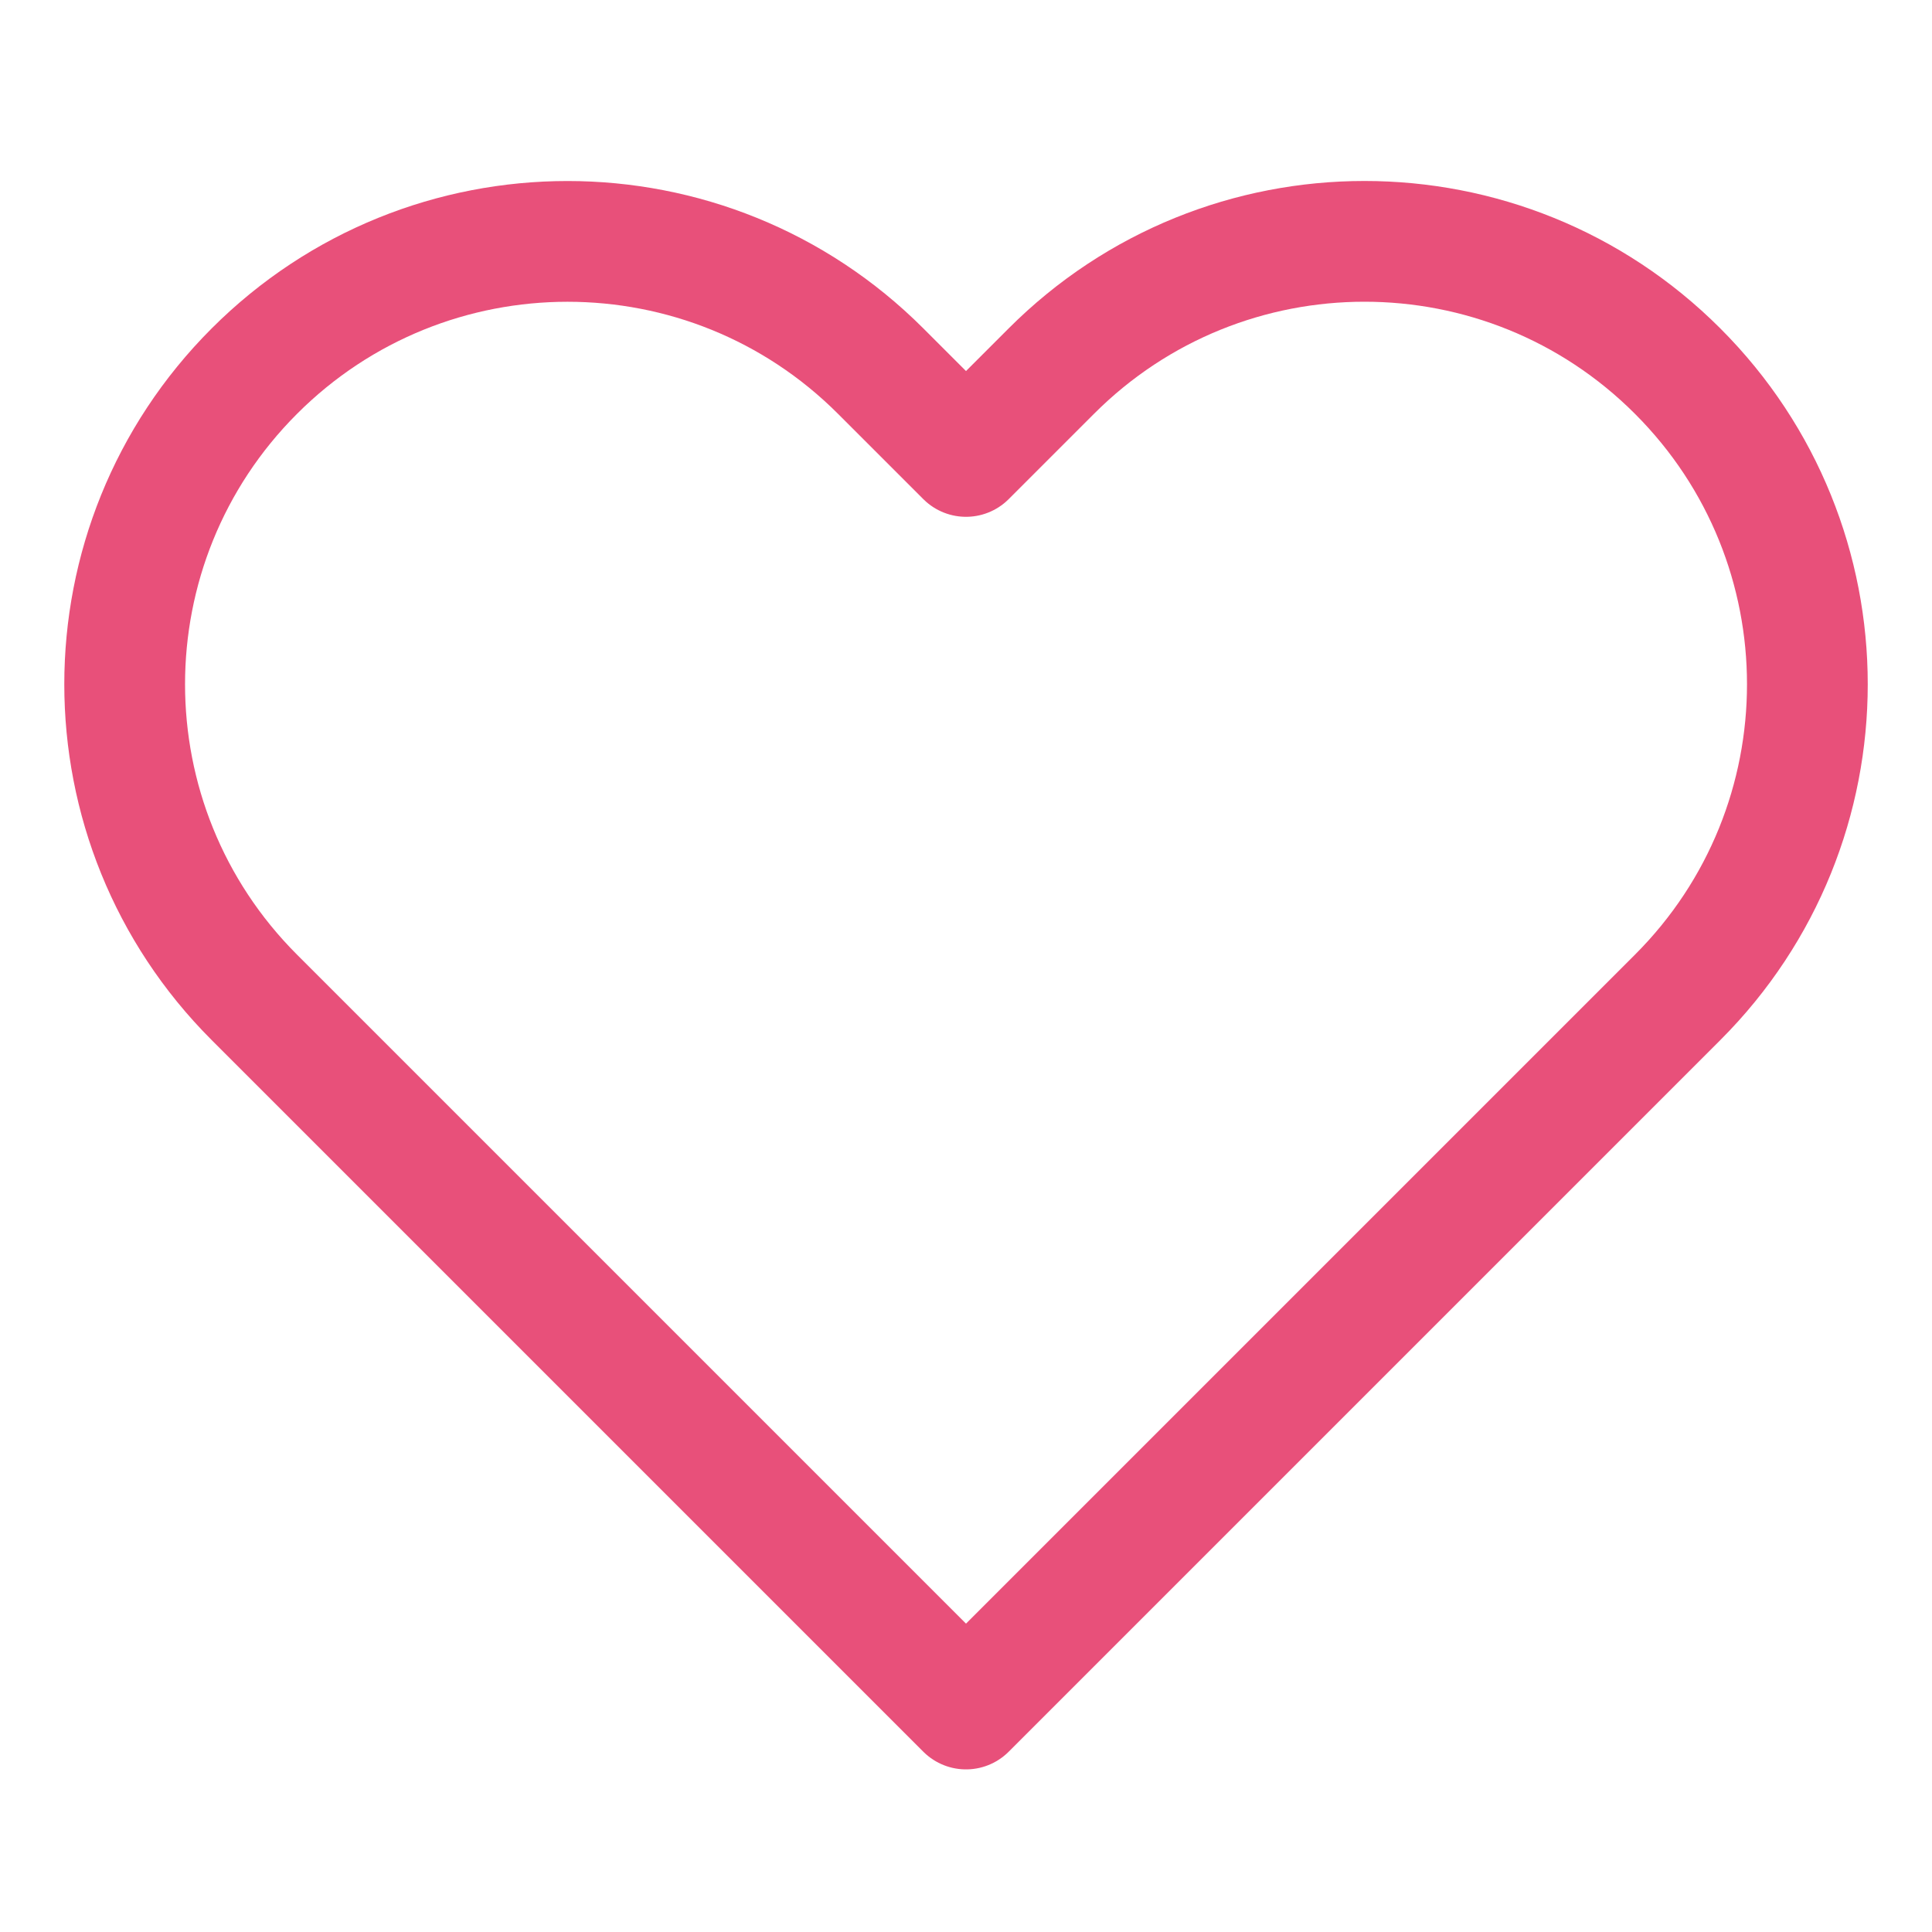
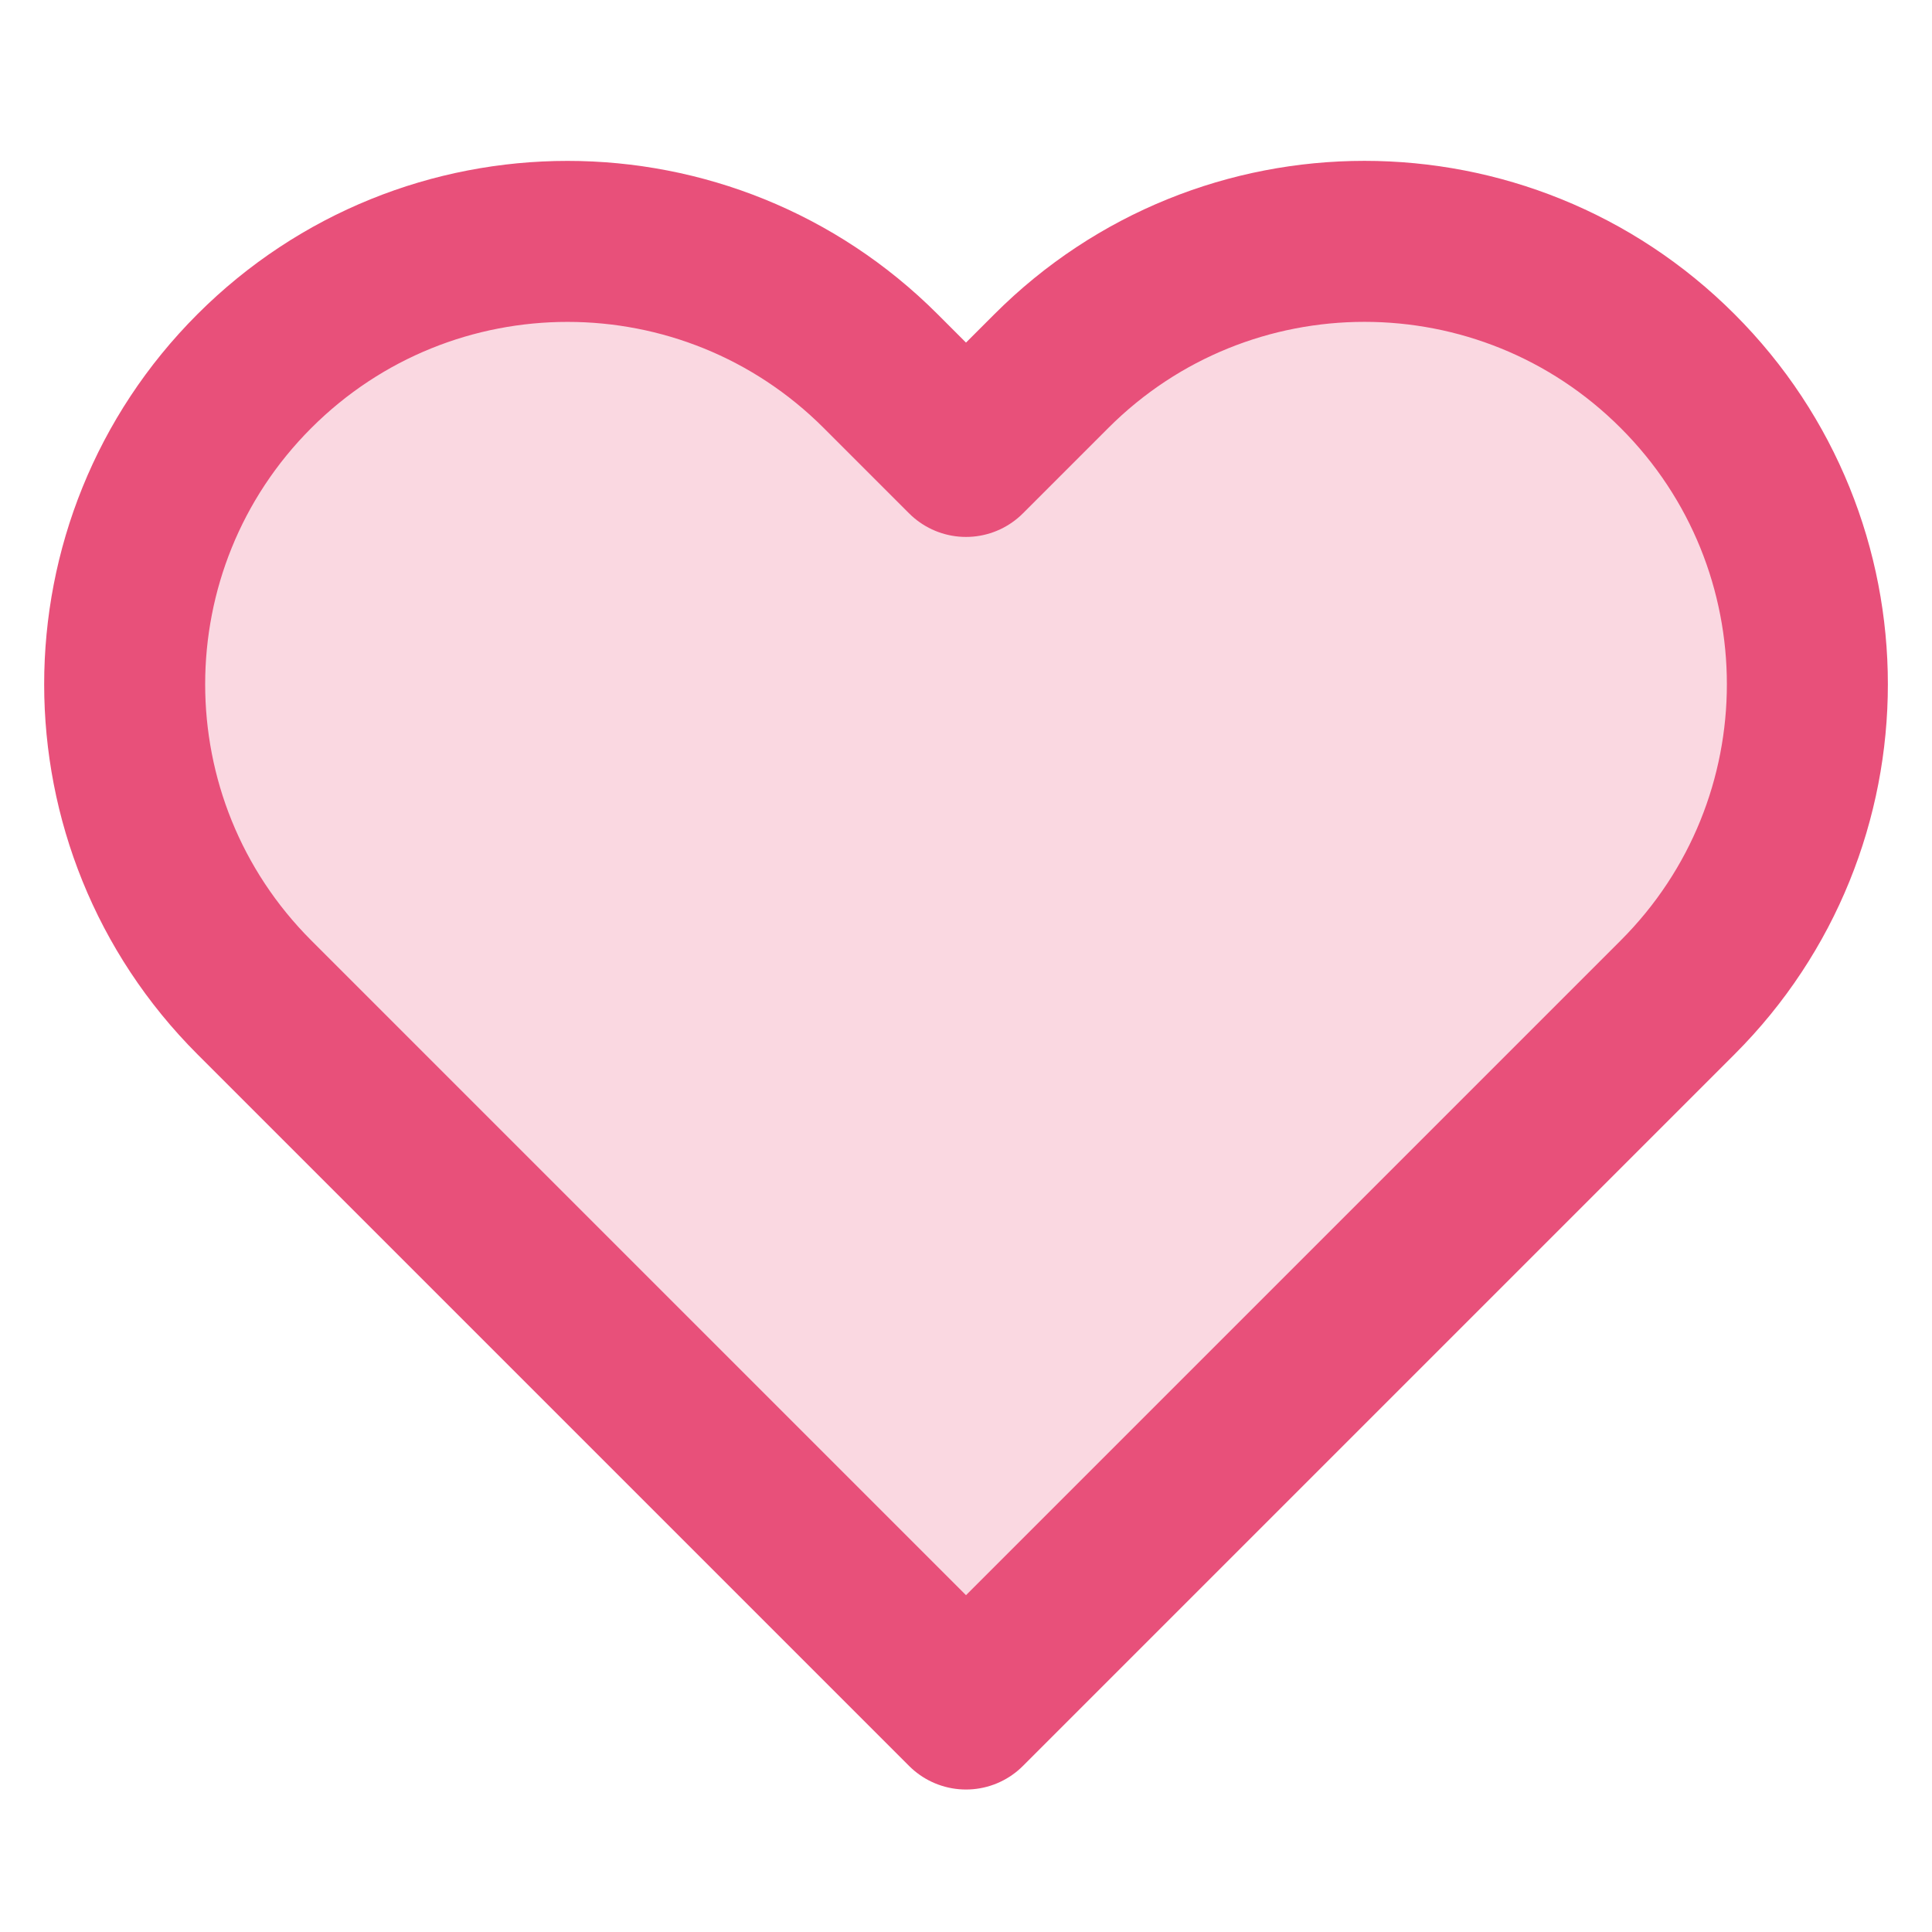
- <svg xmlns="http://www.w3.org/2000/svg" viewBox="0 0 24 24" fill="none" stroke="#E8507A" stroke-width="1.5" stroke-linecap="round" stroke-linejoin="round">
-   <path d="M20.84 4.61a5.5 5.5 0 0 0-7.78 0L12 5.67l-1.06-1.06a5.5 5.5 0 0 0-7.78 7.78l1.06 1.06L12 21.23l7.78-7.78 1.06-1.06a5.5 5.5 0 0 0 0-7.78z" />
+ <svg xmlns="http://www.w3.org/2000/svg" viewBox="0 0 24 24" fill="none" stroke="#E8507A" stroke-width="2" stroke-linecap="round" stroke-linejoin="round">
+   <path d="M20.84 4.61a5.5 5.5 0 0 0-7.78 0L12 5.67l-1.06-1.06a5.5 5.5 0 0 0-7.78 7.78l1.06 1.06L12 21.23l7.78-7.78 1.06-1.06a5.5 5.5 0 0 0 0-7.78z" fill="#E8507A" fill-opacity="0.22" />
</svg>
